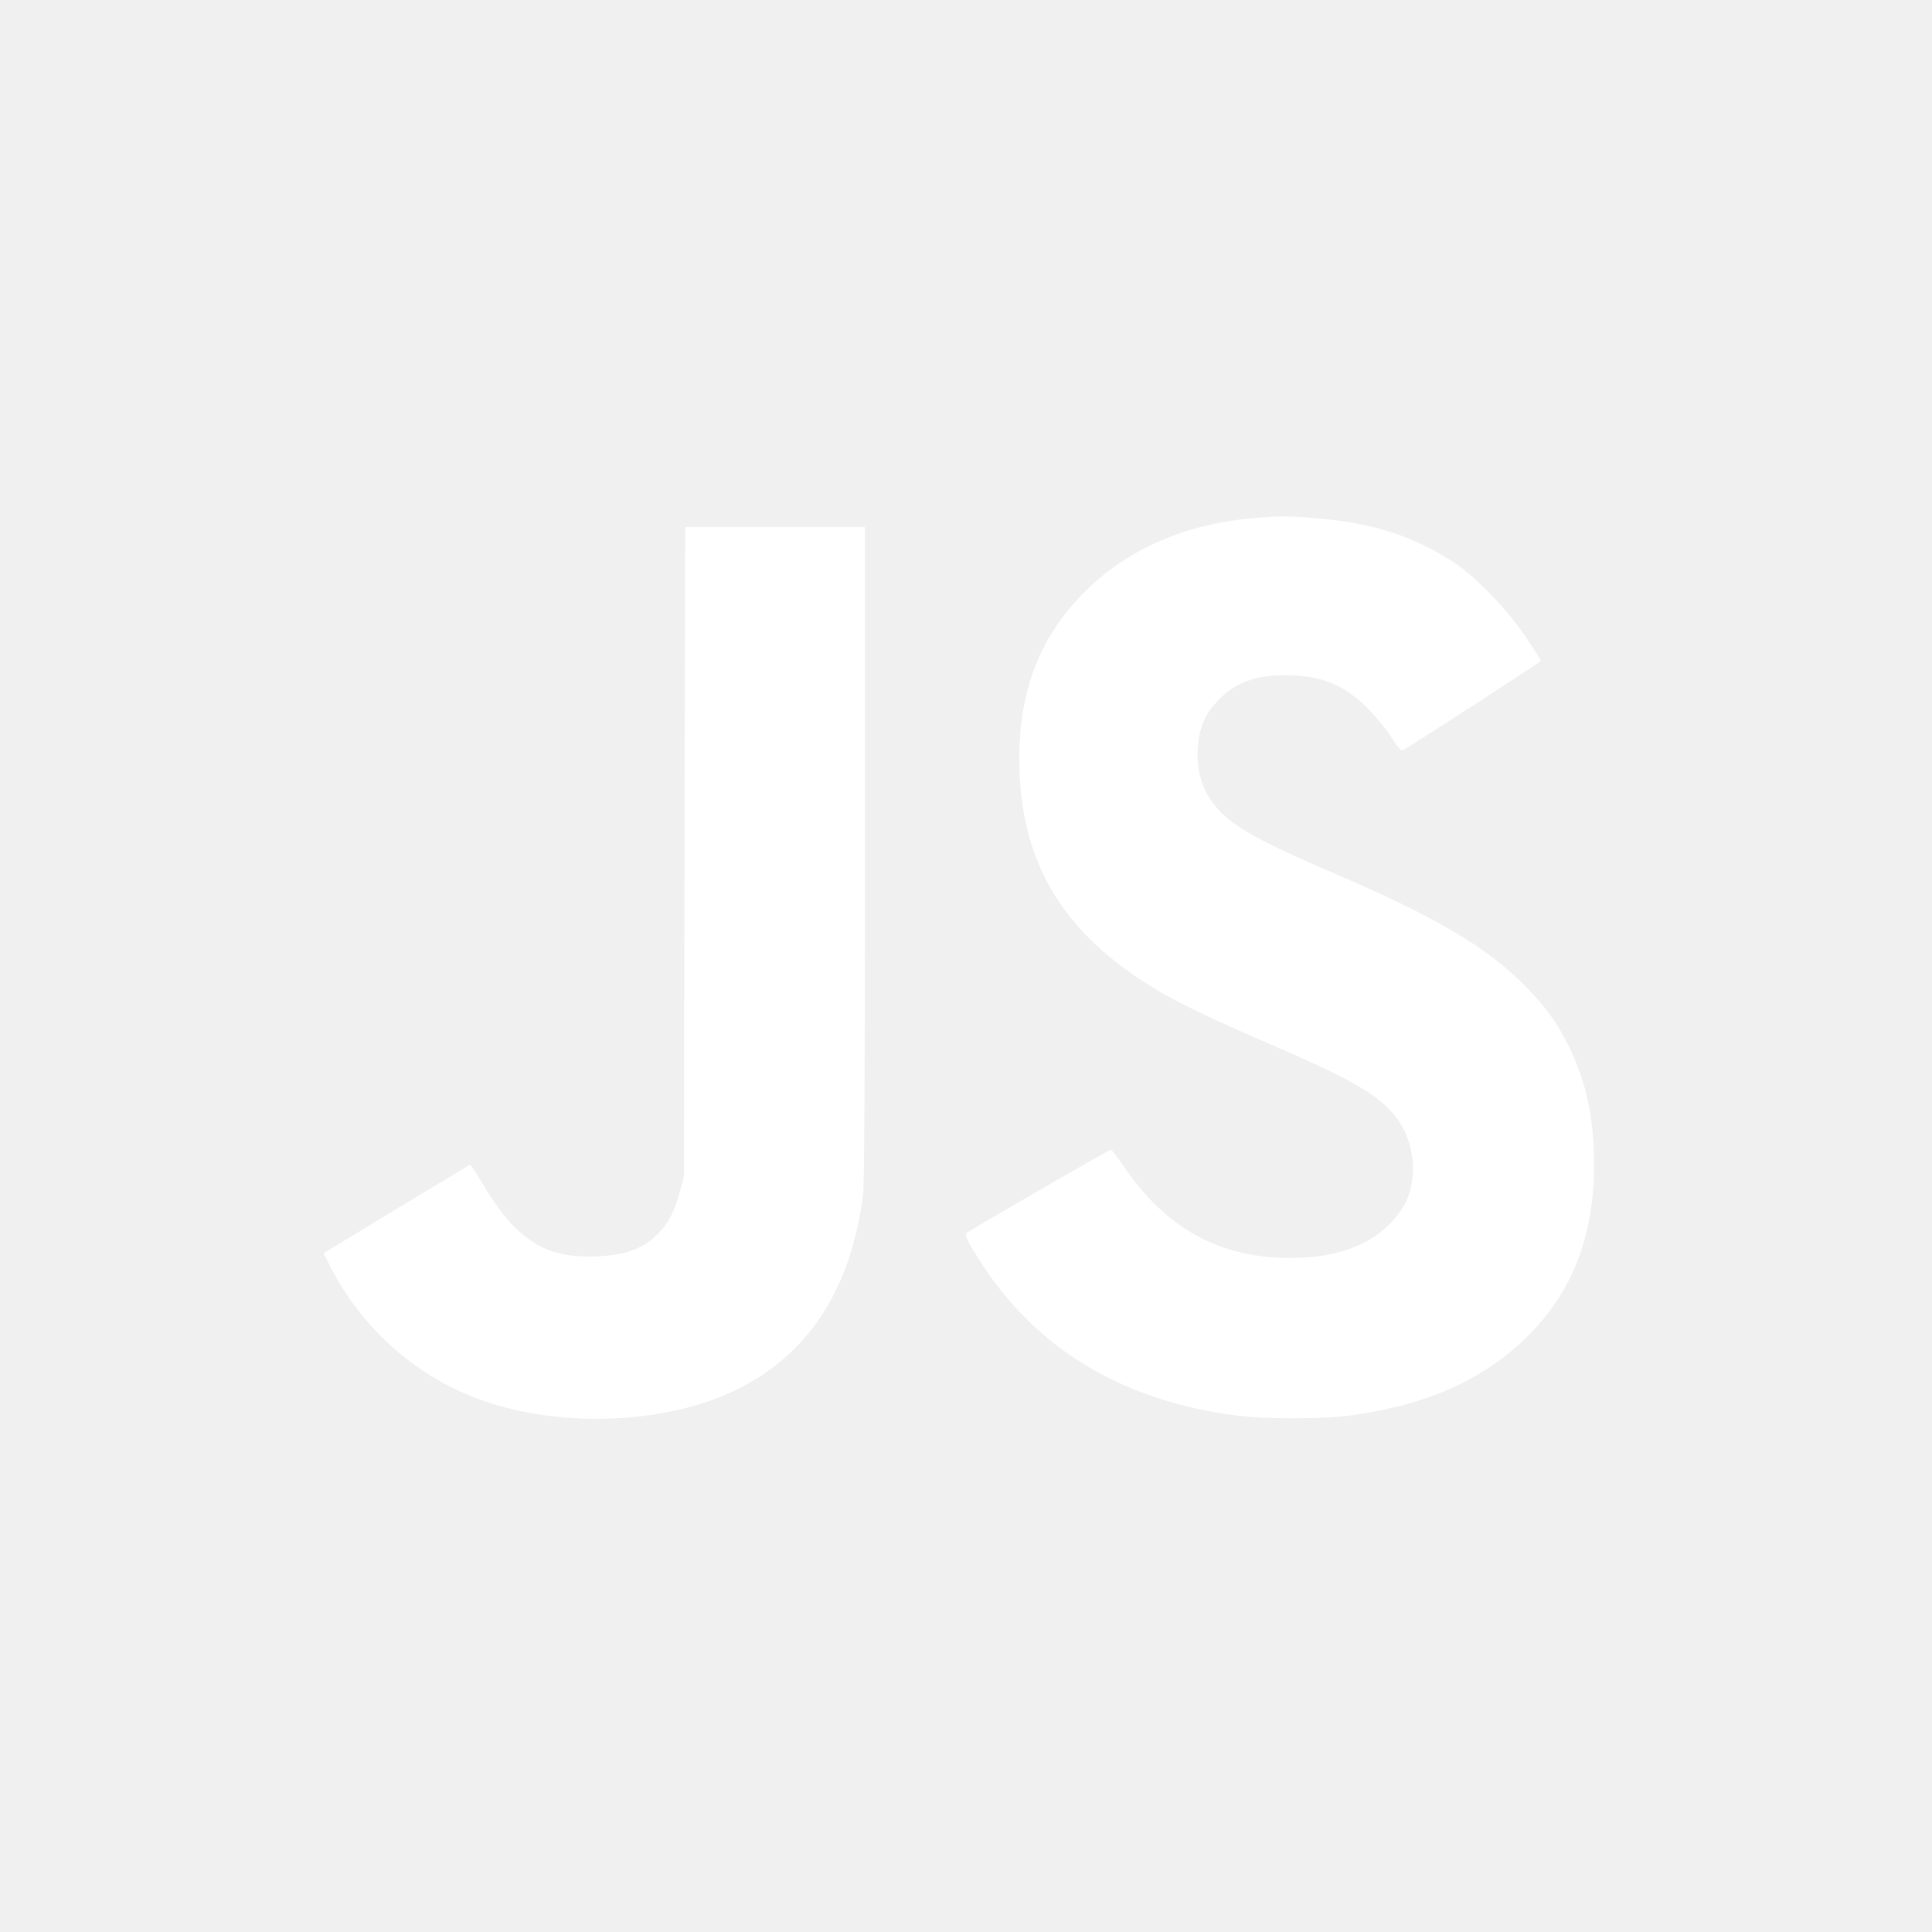
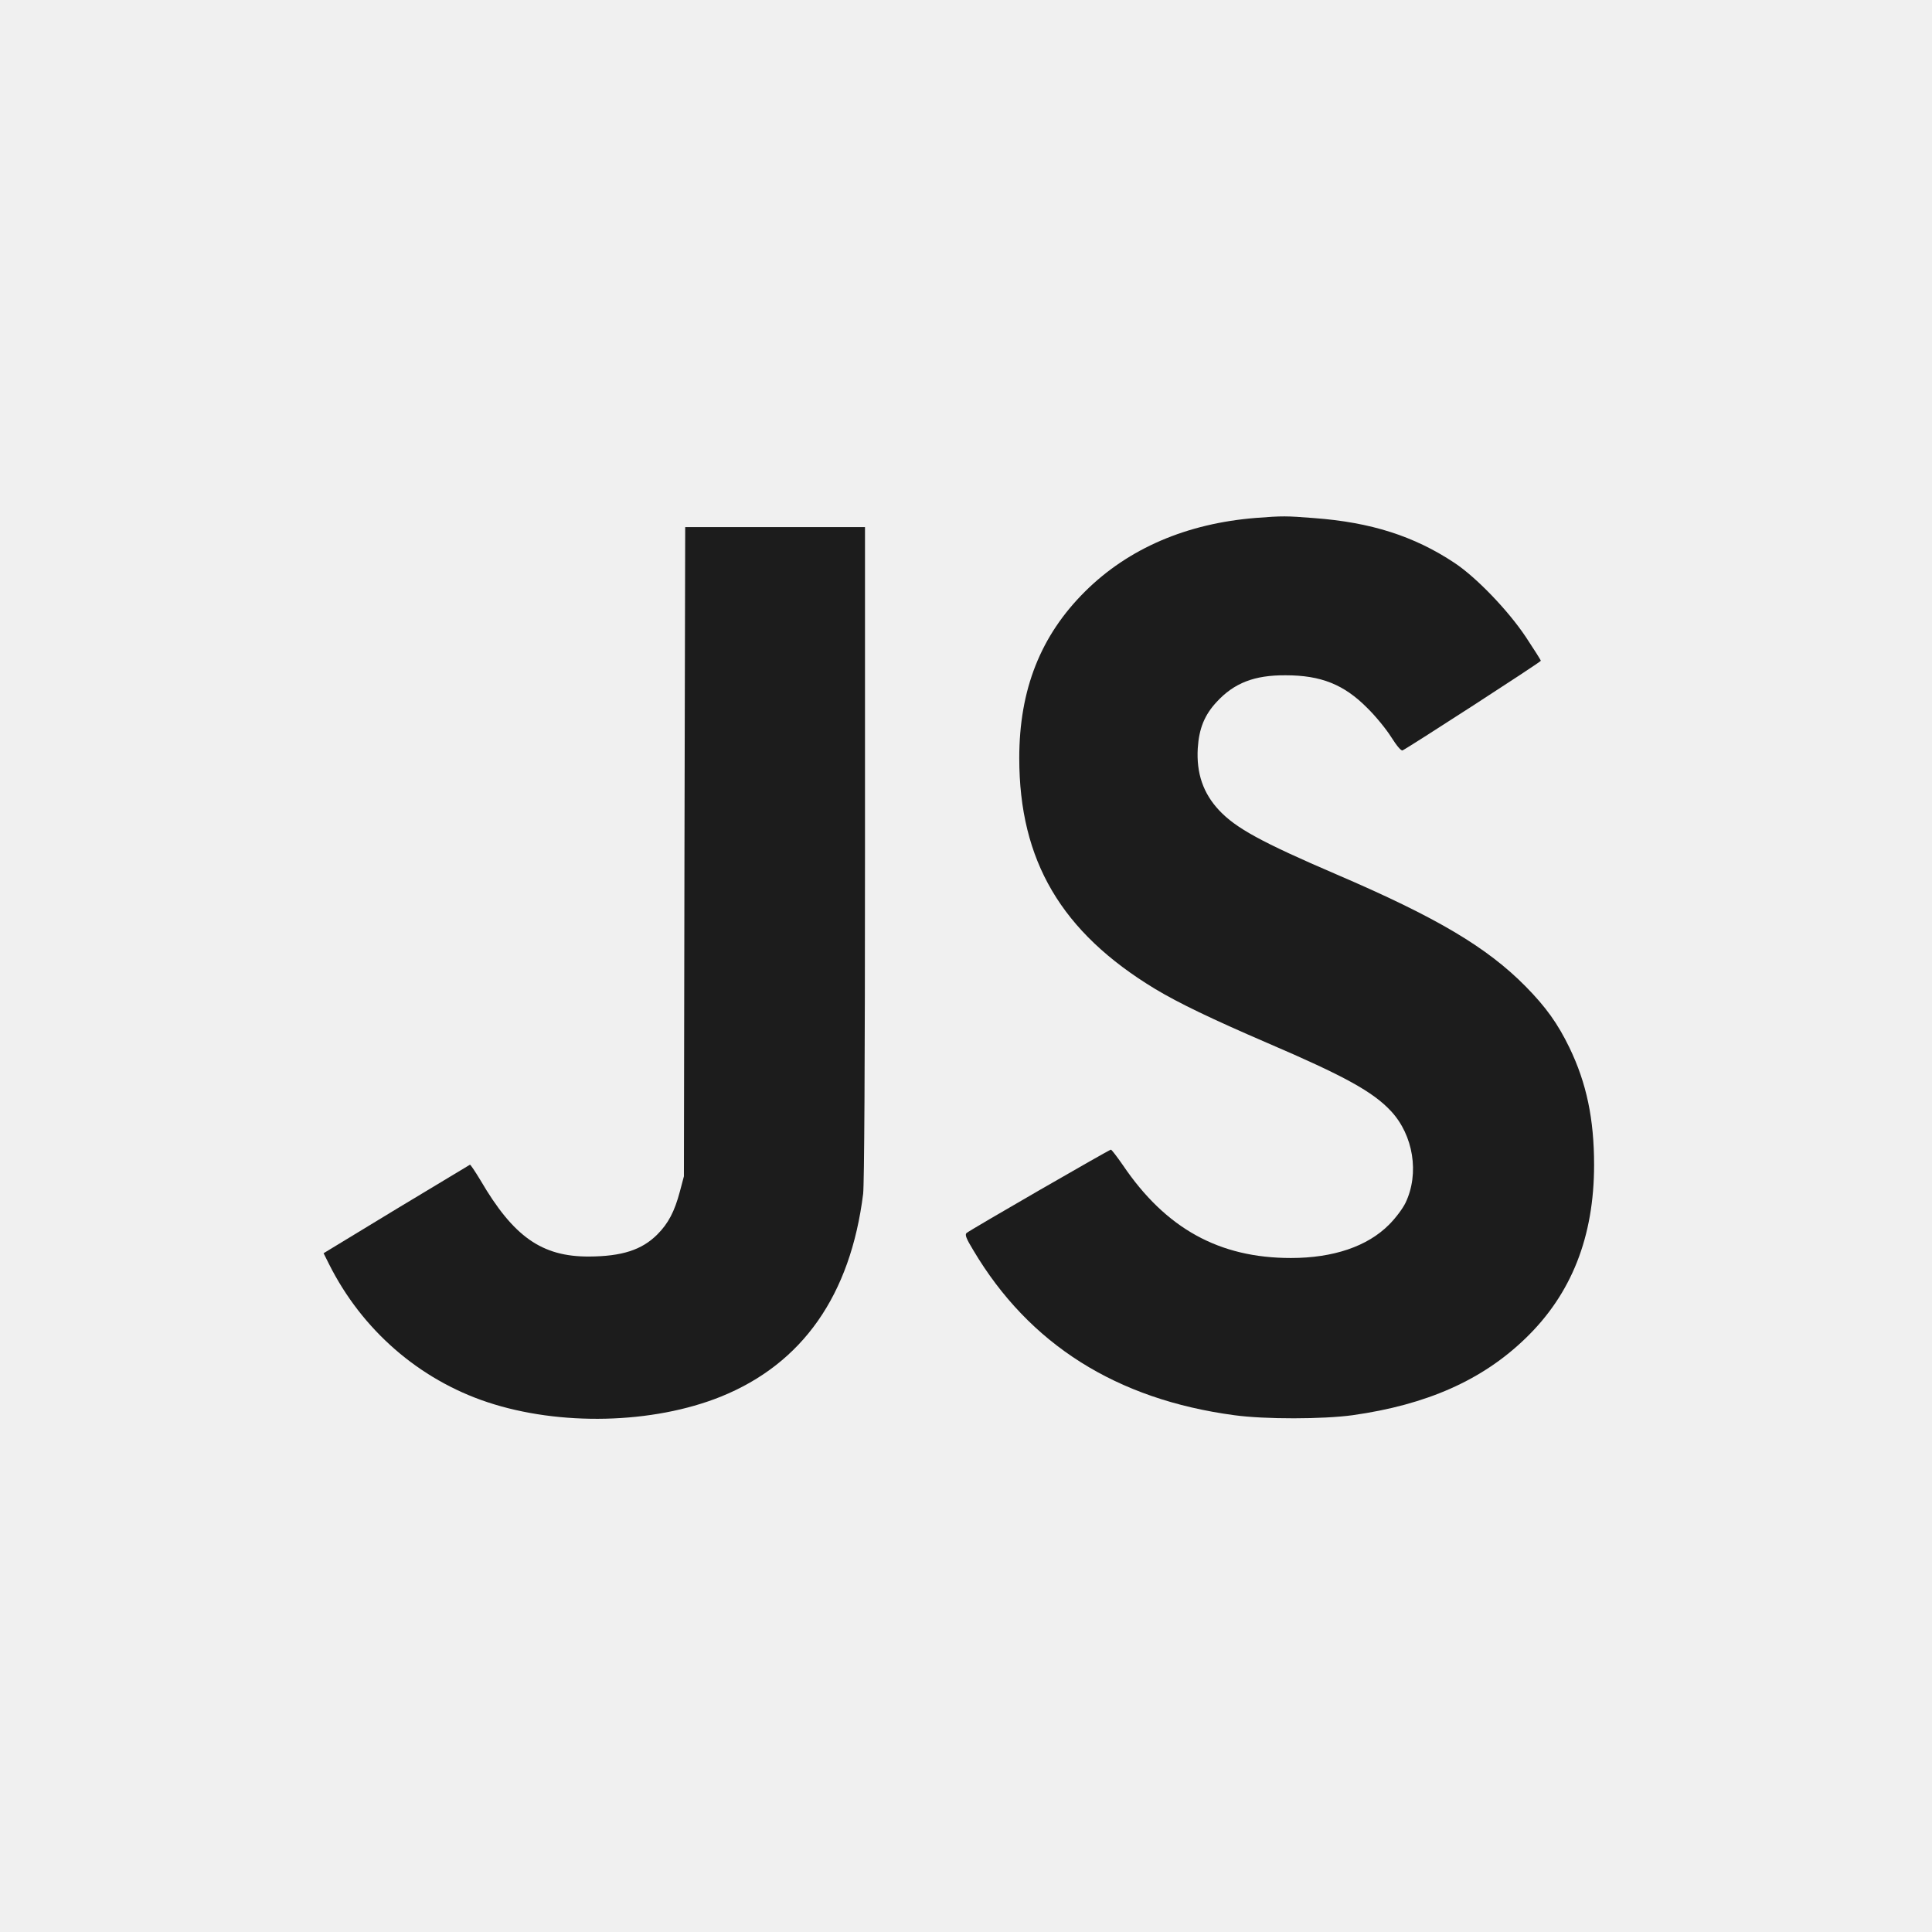
<svg xmlns="http://www.w3.org/2000/svg" version="1.0" width="256px" height="256px" viewBox="0 0 1052 1052" preserveAspectRatio="xMidYMid meet">
-   <g transform="translate(-100,856) scale(0.1,-0.1)" fill="#ffffff" stroke="none">
+   <g transform="translate(-100,856) scale(0.1,-0.1)" fill="#1c1c1c" stroke="none">
    <path d="M7840 5740 c-378 -30 -695 -166 -931 -400 -243 -241 -359 -535 -359 -908 0 -558 229 -948 740 -1257 130 -78 307 -163 613 -295 417 -179 572 -264 671 -370 122 -131 156 -340 79 -500 -15 -31 -54 -83 -89 -118 -118 -119 -304 -182 -535 -182 -390 0 -681 160 -915 506 -32 46 -61 84 -65 84 -9 0 -770 -439 -786 -454 -10 -9 -2 -30 37 -94 304 -512 779 -812 1421 -898 168 -23 483 -22 644 0 404 57 707 191 942 419 250 241 373 553 373 944 0 250 -41 445 -134 638 -64 132 -128 221 -238 333 -211 214 -484 376 -1029 610 -412 177 -550 253 -641 350 -87 93 -124 202 -116 338 7 108 37 181 103 252 95 103 205 146 375 145 193 0 318 -50 445 -178 45 -44 103 -115 130 -158 31 -49 54 -76 62 -73 26 11 753 481 753 488 0 4 -37 62 -82 130 -96 144 -269 324 -388 403 -220 146 -455 221 -765 244 -152 12 -172 12 -315 1z" />
    <path d="M4727 3923 l-3 -1768 -22 -83 c-29 -109 -63 -174 -123 -234 -84 -84 -192 -119 -372 -120 -257 -1 -411 108 -590 414 -29 48 -55 87 -58 86 -4 -2 -185 -111 -402 -242 l-395 -240 30 -60 c179 -357 489 -627 862 -751 394 -131 900 -119 1271 30 445 180 706 552 775 1105 6 56 10 681 10 1857 l0 1773 -490 0 -489 0 -4 -1767z" />
  </g>
</svg>
